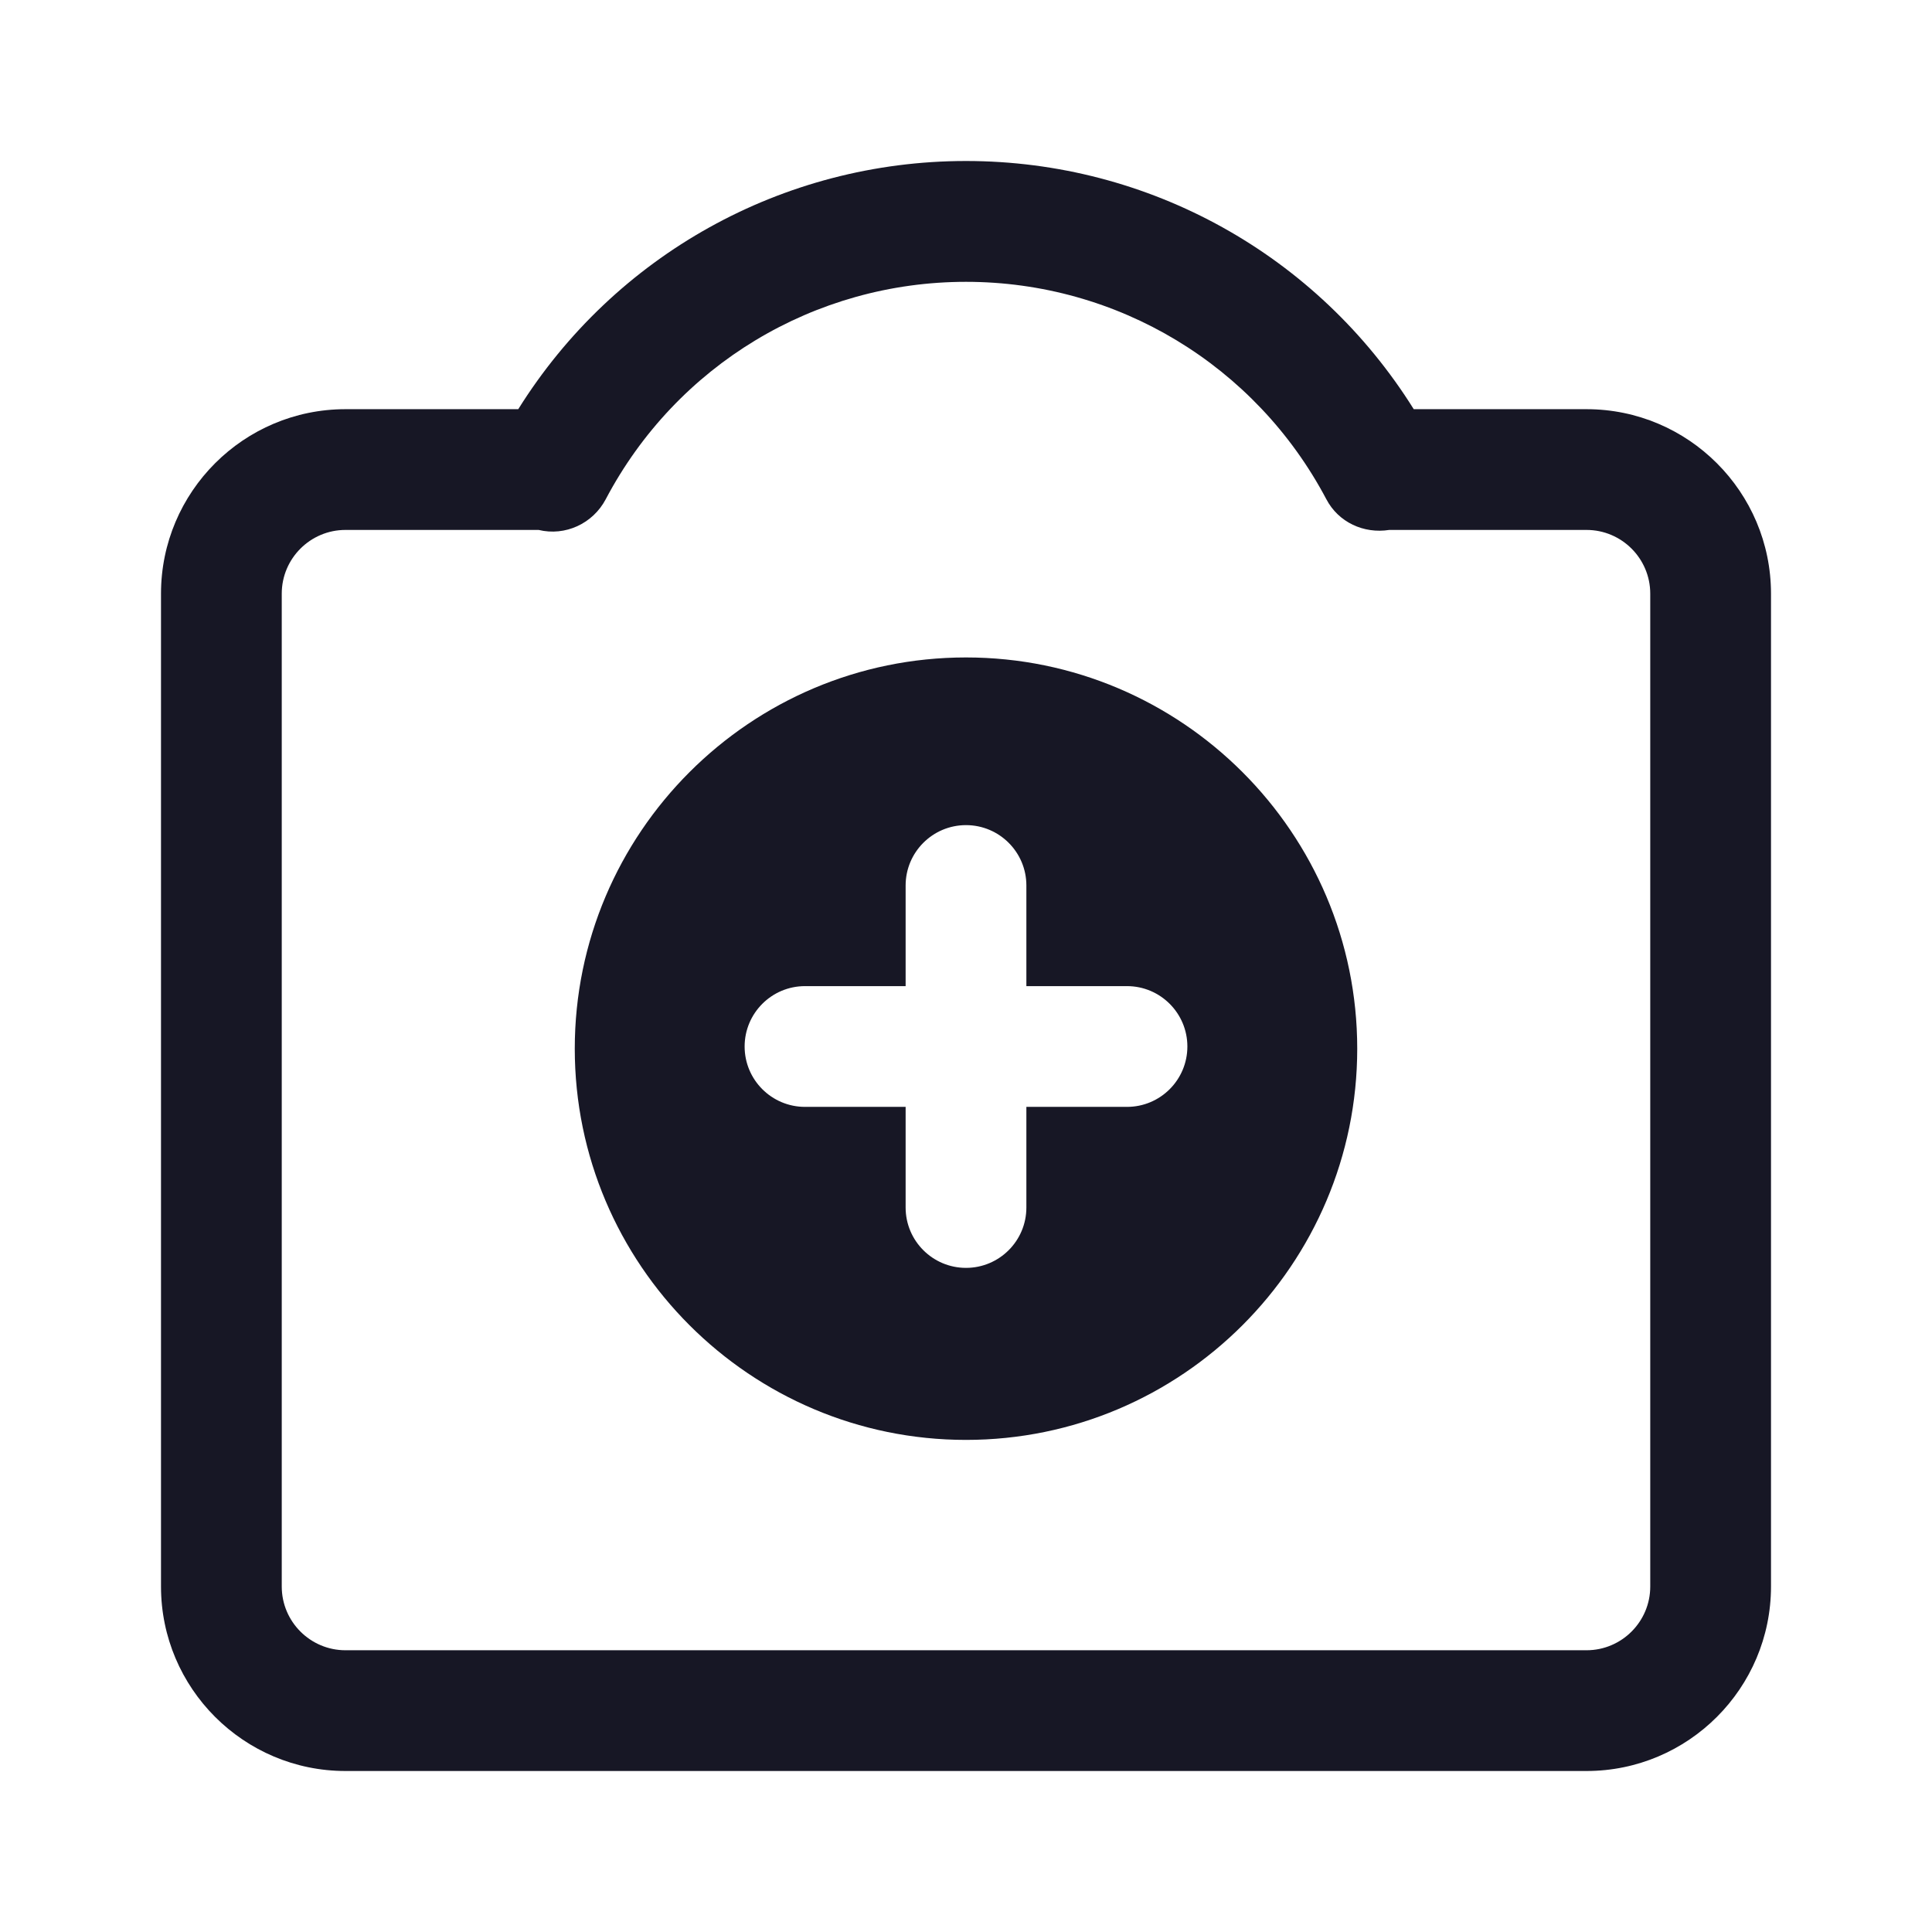
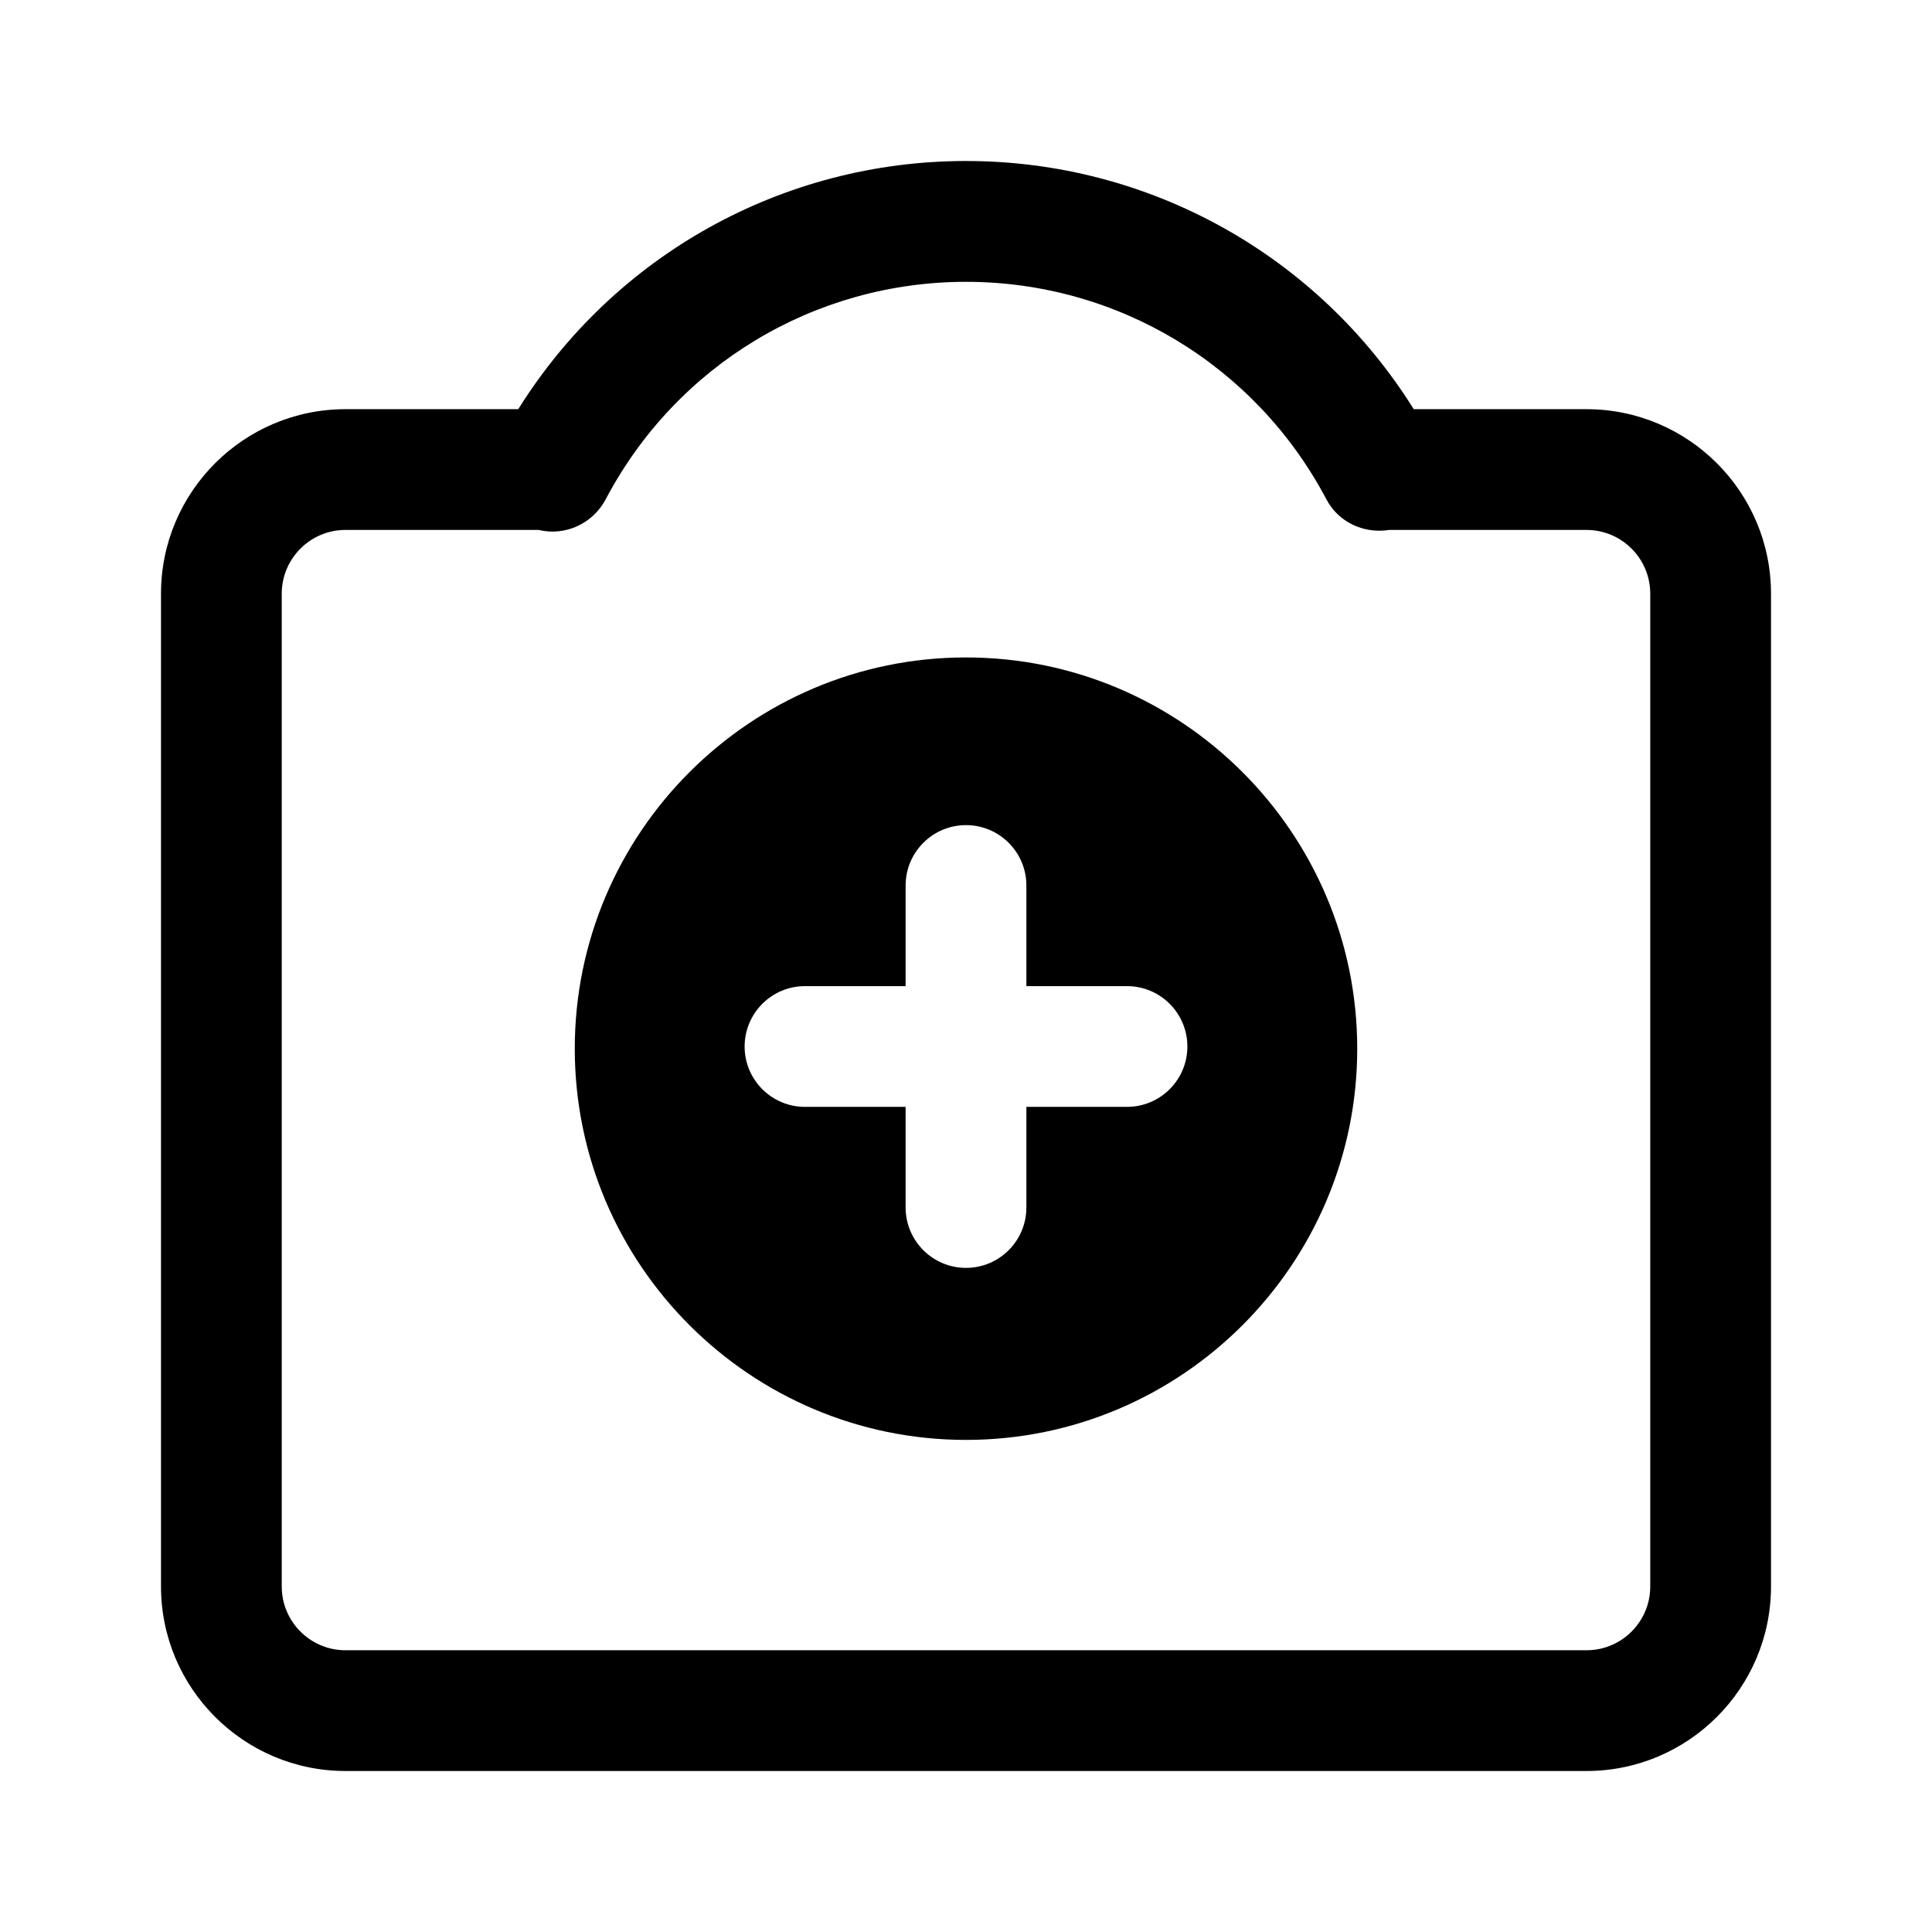
<svg xmlns="http://www.w3.org/2000/svg" width="24" height="24" viewBox="0 0 24 24" fill="none">
-   <path d="M19.708 22H4.292C3.028 22 2 20.972 2 19.708V7.375C2 6.11 3.028 5.083 4.292 5.083H6.438C7.633 3.17 9.722 2 12 2C14.277 2 16.367 3.17 17.562 5.083H19.708C20.972 5.083 22 6.11 22 7.375V19.708C22 20.972 20.972 22 19.708 22ZM4.292 6.583C3.855 6.583 3.5 6.938 3.5 7.375V19.708C3.5 20.145 3.855 20.5 4.292 20.5H19.708C20.145 20.5 20.5 20.145 20.5 19.708V7.375C20.5 6.938 20.145 6.583 19.708 6.583H17.258C16.941 6.633 16.626 6.488 16.476 6.201C15.596 4.536 13.882 3.501 12 3.501C10.117 3.501 8.402 4.536 7.524 6.203C7.364 6.505 7.022 6.663 6.691 6.583H4.293H4.292Z" fill="#171725" />
-   <path d="M12 8.167C9.32 8.167 7.14 10.347 7.14 13.027C7.14 15.707 9.32 17.887 12 17.887C14.68 17.887 16.86 15.707 16.86 13.027C16.86 10.347 14.68 8.167 12 8.167ZM14 13.75H12.75V15C12.75 15.414 12.414 15.75 12 15.75C11.586 15.75 11.25 15.414 11.25 15V13.75H10C9.586 13.75 9.25 13.414 9.25 13C9.25 12.586 9.586 12.25 10 12.25H11.25V11C11.25 10.586 11.586 10.25 12 10.25C12.414 10.25 12.75 10.586 12.75 11V12.25H14C14.414 12.25 14.75 12.586 14.75 13C14.75 13.414 14.414 13.75 14 13.75Z" fill="#171725" />
+   <path d="M19.708 22H4.292C3.028 22 2 20.972 2 19.708V7.375C2 6.11 3.028 5.083 4.292 5.083H6.438C7.633 3.17 9.722 2 12 2C14.277 2 16.367 3.17 17.562 5.083H19.708C20.972 5.083 22 6.11 22 7.375V19.708C22 20.972 20.972 22 19.708 22ZM4.292 6.583C3.855 6.583 3.5 6.938 3.5 7.375V19.708C3.5 20.145 3.855 20.5 4.292 20.5H19.708C20.145 20.5 20.5 20.145 20.5 19.708V7.375C20.5 6.938 20.145 6.583 19.708 6.583H17.258C16.941 6.633 16.626 6.488 16.476 6.201C15.596 4.536 13.882 3.501 12 3.501C10.117 3.501 8.402 4.536 7.524 6.203C7.364 6.505 7.022 6.663 6.691 6.583H4.293H4.292Z" fill="currentColor" />
+   <path d="M12 8.167C9.32 8.167 7.14 10.347 7.14 13.027C7.14 15.707 9.32 17.887 12 17.887C14.68 17.887 16.86 15.707 16.86 13.027C16.86 10.347 14.68 8.167 12 8.167ZM14 13.75H12.75V15C12.75 15.414 12.414 15.75 12 15.75C11.586 15.75 11.25 15.414 11.25 15V13.75H10C9.586 13.75 9.25 13.414 9.25 13C9.25 12.586 9.586 12.25 10 12.25H11.25V11C11.25 10.586 11.586 10.25 12 10.25C12.414 10.25 12.75 10.586 12.75 11V12.25H14C14.414 12.25 14.75 12.586 14.75 13C14.75 13.414 14.414 13.75 14 13.75Z" fill="currentColor" />
</svg>
